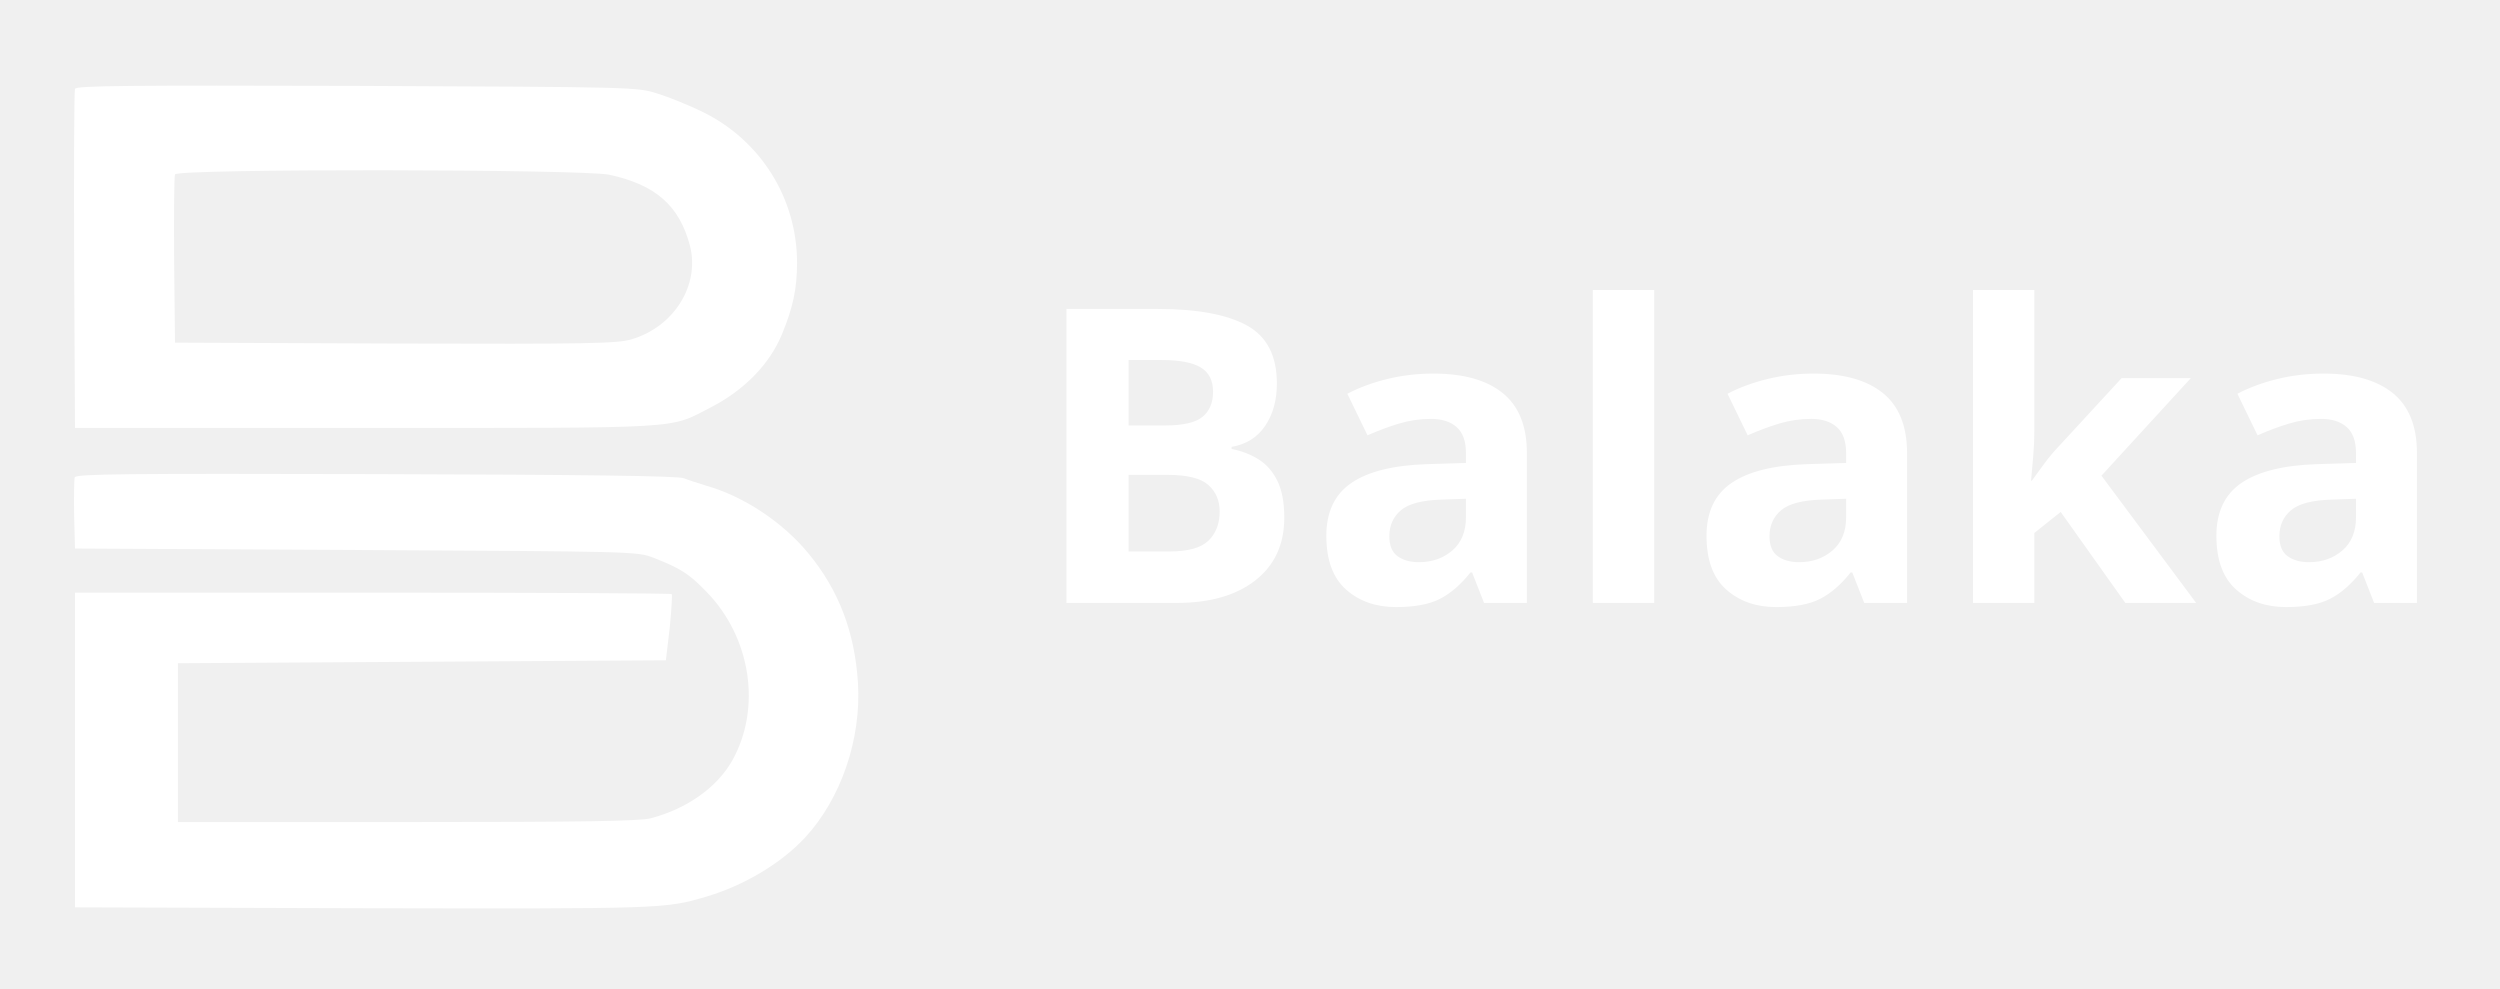
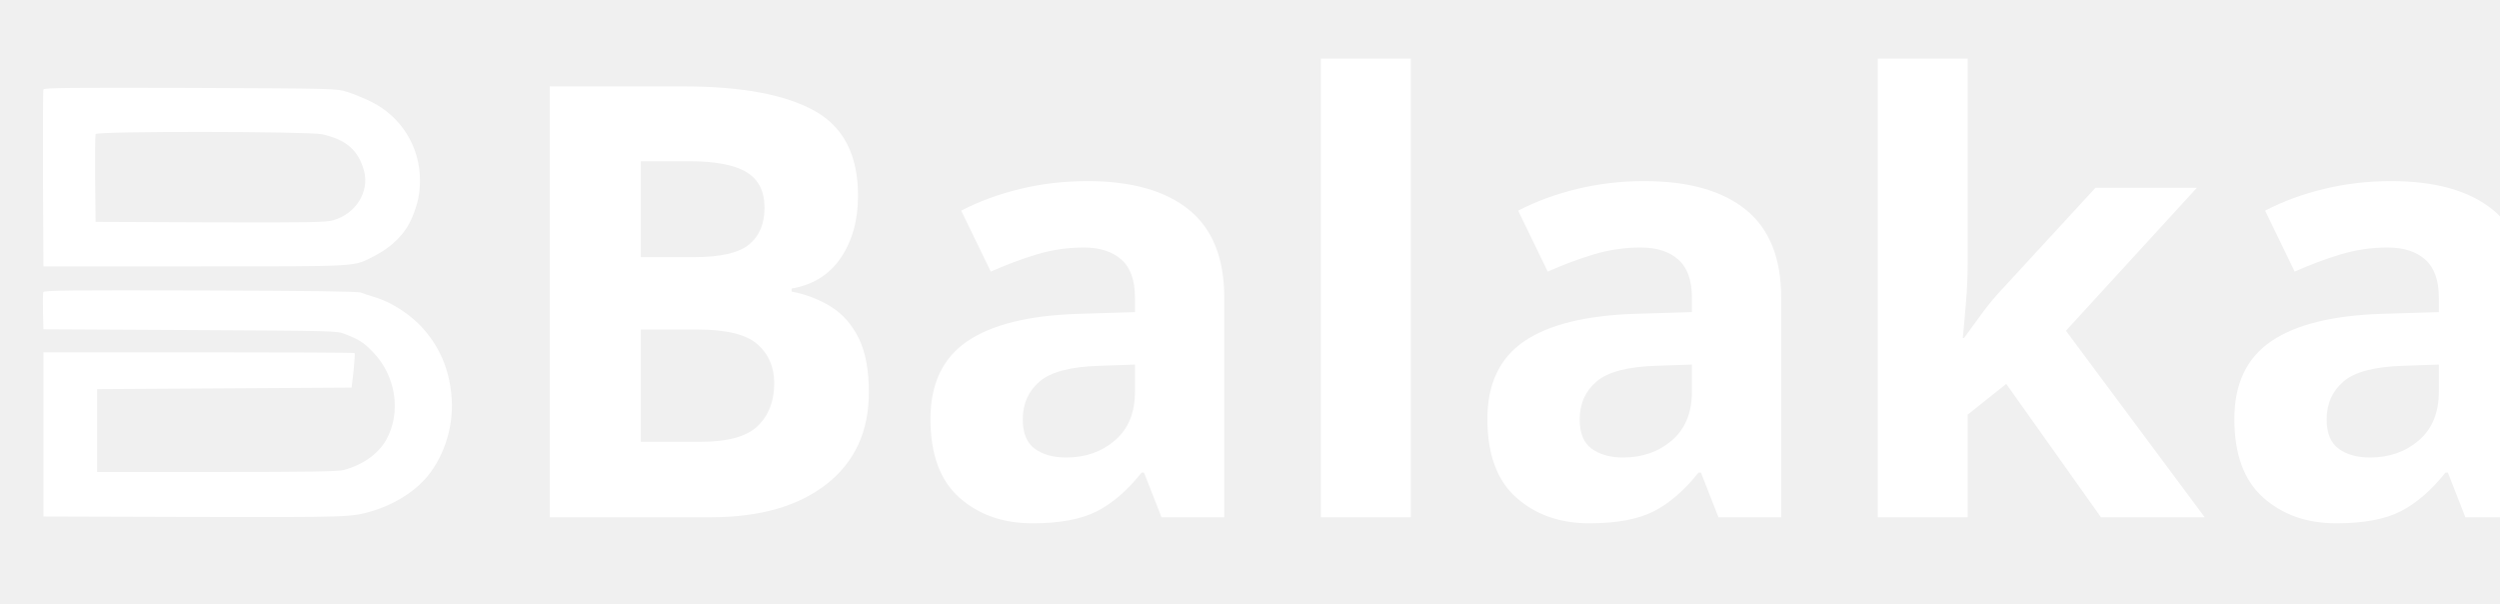
- <svg xmlns="http://www.w3.org/2000/svg" viewBox="0 0 850 336">
-   <path fill="#ffffff" d="M25.5 30.2c-.3.7-.4 26.9-.3 58.3l.3 57h99c109.8 0 102.7.4 117-6.9 11.5-5.9 20.1-14.7 24.3-24.8 3.8-9.1 5.2-15.7 5.2-24.4 0-21.9-12.3-41.6-32-51.3-4.7-2.3-11.6-5.1-15.5-6.3-7-2.2-7.5-2.2-102.3-2.6-77.3-.2-95.3-.1-95.7 1m181.6 29.2c15.8 3.4 23.9 10.5 27.5 24.2 3.4 13.4-5.5 27.6-20 31.8-4.8 1.4-14.4 1.6-80.3 1.4l-74.8-.3-.3-28c-.1-15.4 0-28.5.3-29.2.7-2 138.4-1.8 147.6.1M25.4 162.3c-.2.7-.3 6.5-.2 12.8l.3 11.4 95.5.5c94.5.5 95.6.5 101.1 2.6 9.2 3.6 12.1 5.4 18 11.5 15.3 15.6 18.9 39.7 8.8 57.6-5.2 9.1-15.4 16.3-27.6 19.5-3.7 1-23 1.3-82.8 1.3h-78v-54l83-.5 82.9-.5 1.3-11c.6-6 .9-11.2.7-11.5-.3-.3-46.1-.5-101.7-.5H25.5v107l97.9.3c102.1.2 102.7.2 116.6-3.9 12.9-3.8 25.5-11.3 33.7-20.1 12.2-13.2 19.2-33.4 18-52.7-1.1-17.2-6.5-31.4-16.8-43.9-8.8-10.7-22.1-19.5-34.9-23.1-2.5-.8-5.8-1.8-7.5-2.5-2.1-.8-32.7-1.2-104.8-1.4-84.7-.2-101.8-.1-102.3 1.1" />
-   <text x="350" y="205" font-family="'Plus Jakarta Sans', sans-serif" font-size="140" font-weight="600" fill="#ffffff" letter-spacing="1">Balaka</text>
+ <svg xmlns="http://www.w3.org/2000/svg" viewBox="0 0 580 140">
+   <g transform="translate(1 10) scale(0.356)">
+     <path fill="#ffffff" d="M25.5 30.2c-.3.7-.4 26.9-.3 58.3l.3 57h99c109.8 0 102.7.4 117-6.9 11.5-5.9 20.1-14.7 24.3-24.8 3.8-9.1 5.2-15.7 5.2-24.4 0-21.9-12.3-41.6-32-51.3-4.7-2.3-11.6-5.1-15.5-6.3-7-2.2-7.5-2.2-102.3-2.6-77.3-.2-95.3-.1-95.7 1m181.6 29.2c15.8 3.4 23.9 10.5 27.5 24.2 3.4 13.4-5.5 27.6-20 31.8-4.8 1.4-14.4 1.6-80.3 1.4l-74.8-.3-.3-28c-.1-15.4 0-28.5.3-29.2.7-2 138.4-1.8 147.6.1M25.4 162.3c-.2.7-.3 6.5-.2 12.8l.3 11.4 95.5.5c94.5.5 95.6.5 101.1 2.6 9.2 3.6 12.1 5.4 18 11.5 15.3 15.6 18.9 39.7 8.8 57.6-5.2 9.1-15.4 16.3-27.6 19.5-3.7 1-23 1.3-82.8 1.3h-78v-54l83-.5 82.9-.5 1.3-11c.6-6 .9-11.2.7-11.5-.3-.3-46.1-.5-101.7-.5H25.5v107l97.9.3c102.1.2 102.7.2 116.6-3.9 12.9-3.8 25.5-11.3 33.7-20.1 12.2-13.2 19.2-33.4 18-52.7-1.1-17.2-6.5-31.4-16.8-43.9-8.8-10.7-22.1-19.5-34.9-23.1-2.5-.8-5.8-1.8-7.5-2.5-2.1-.8-32.7-1.2-104.8-1.4-84.7-.2-101.8-.1-102.3 1.1" />
+   </g>
+   <text x="115" y="120" font-family="'Plus Jakarta Sans', sans-serif" font-size="140" font-weight="600" fill="#ffffff" letter-spacing="1">Balaka</text>
</svg>
